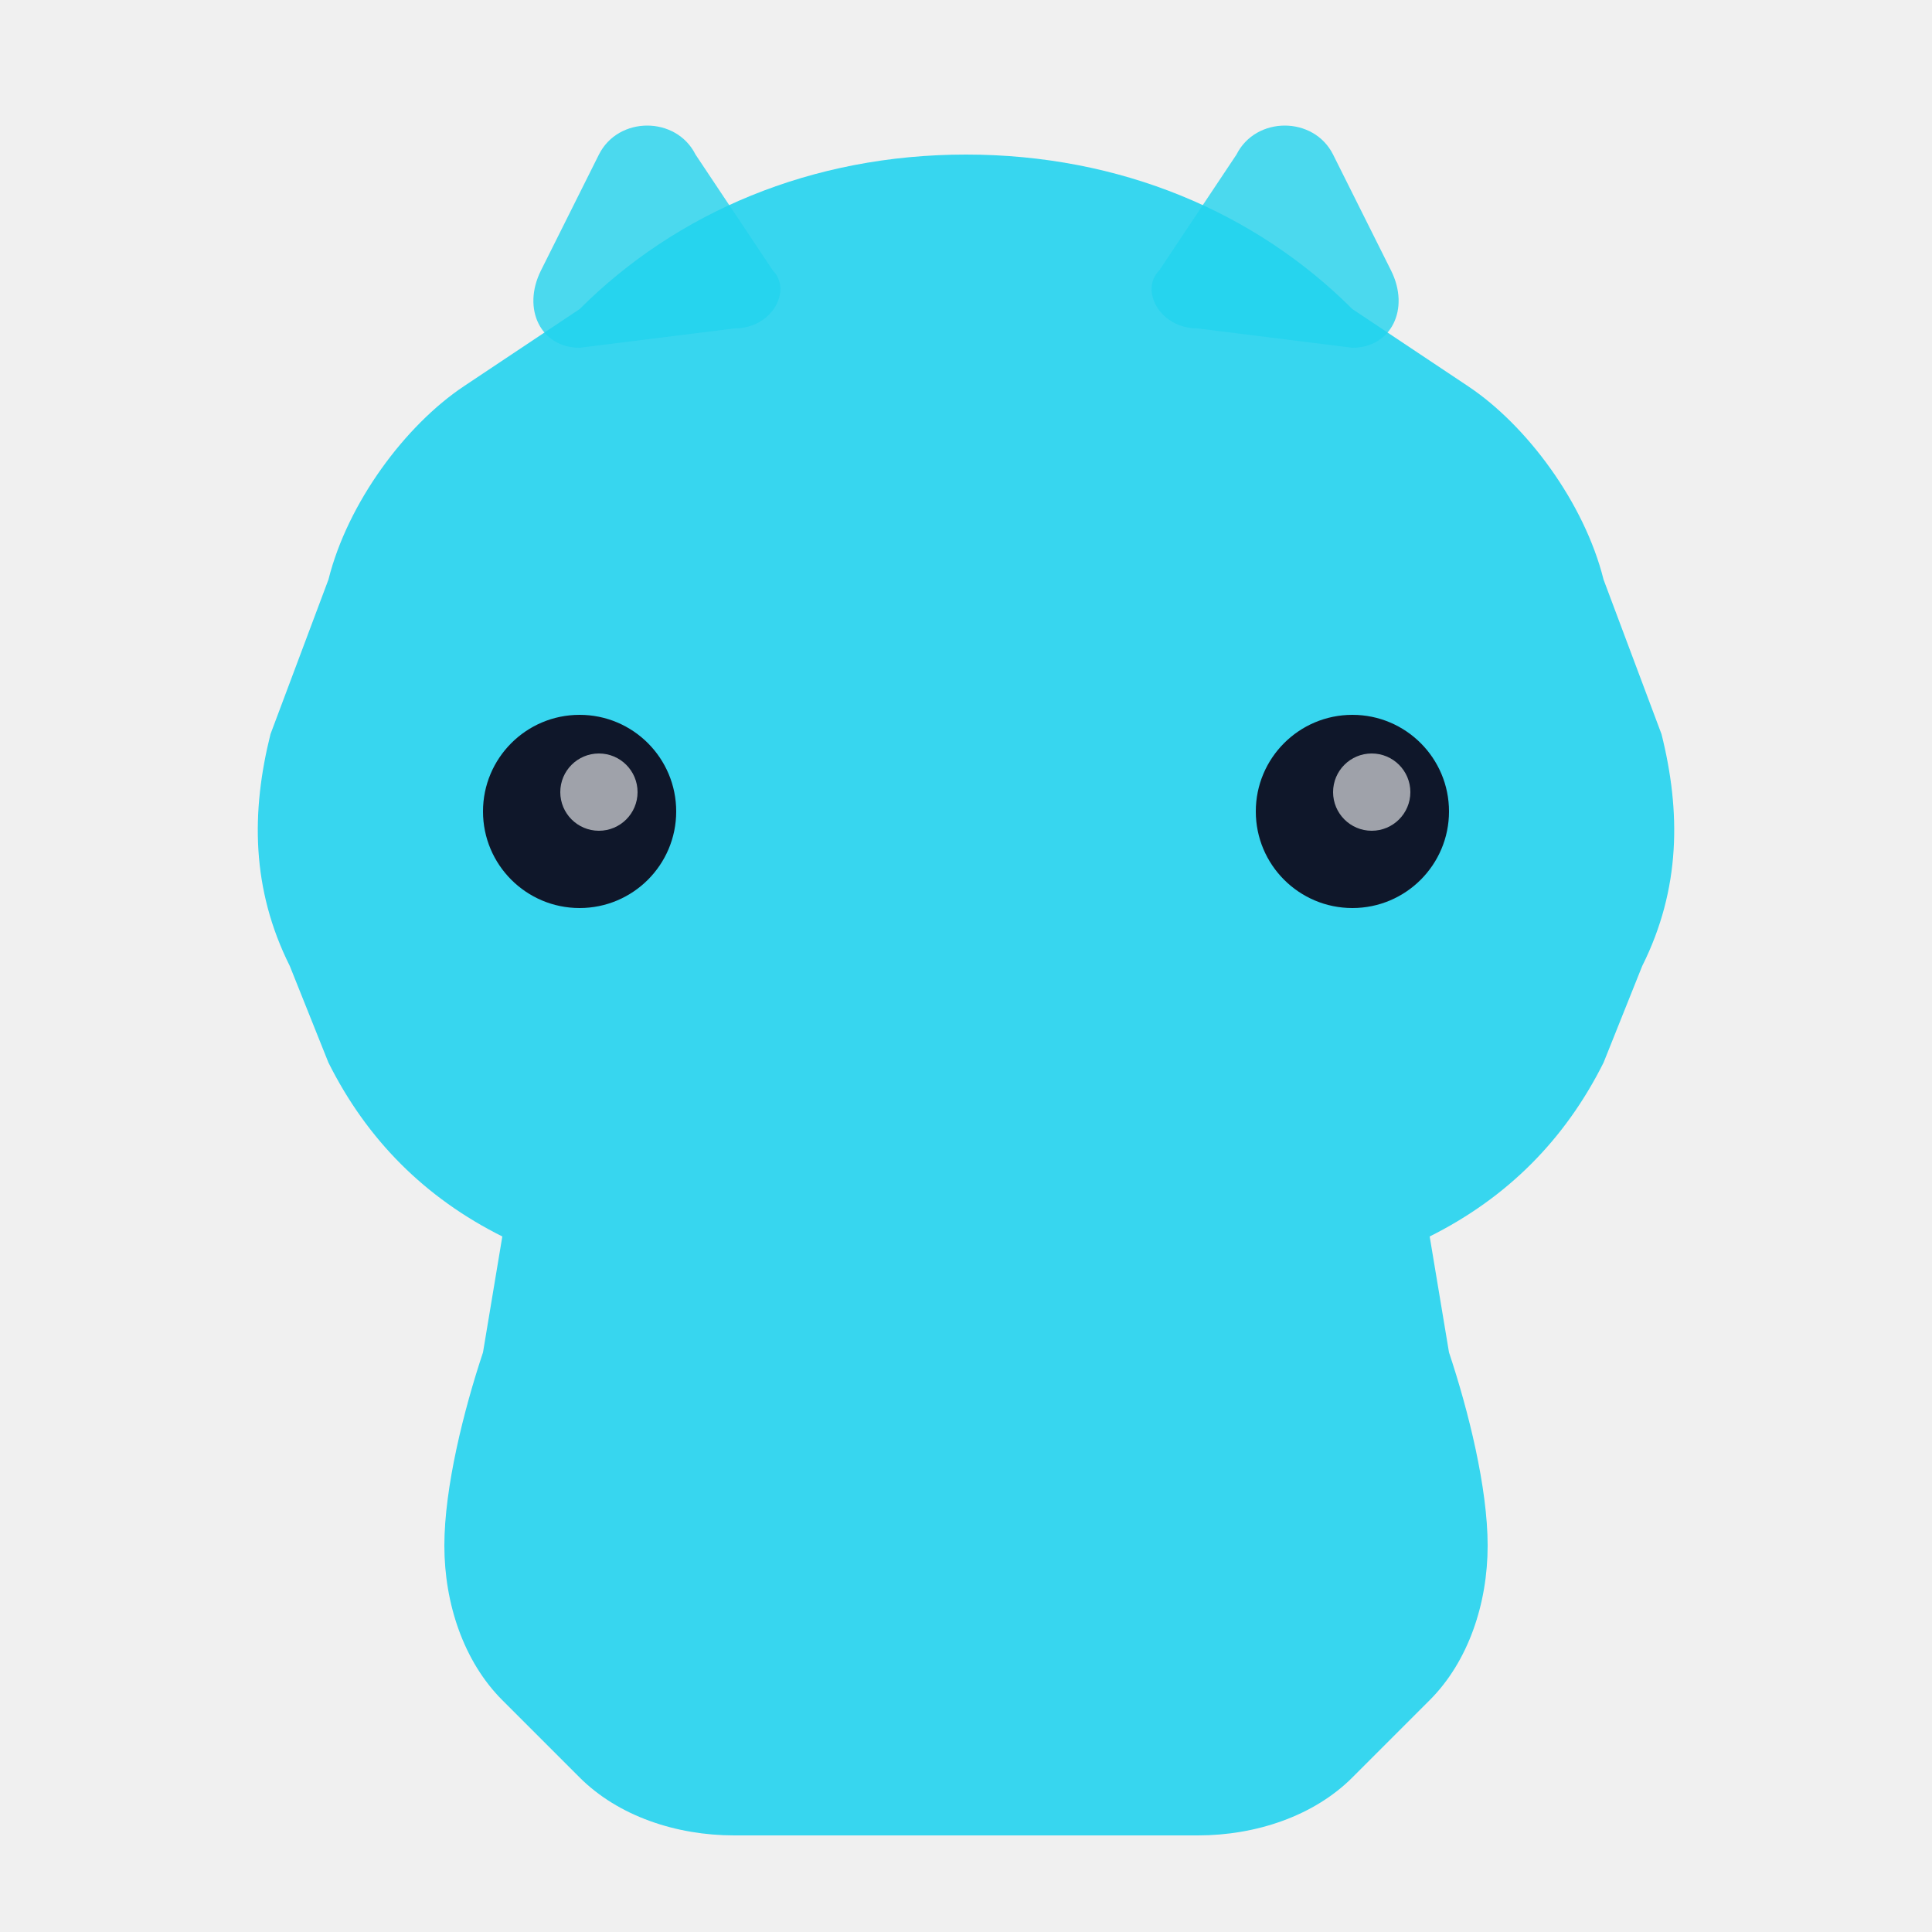
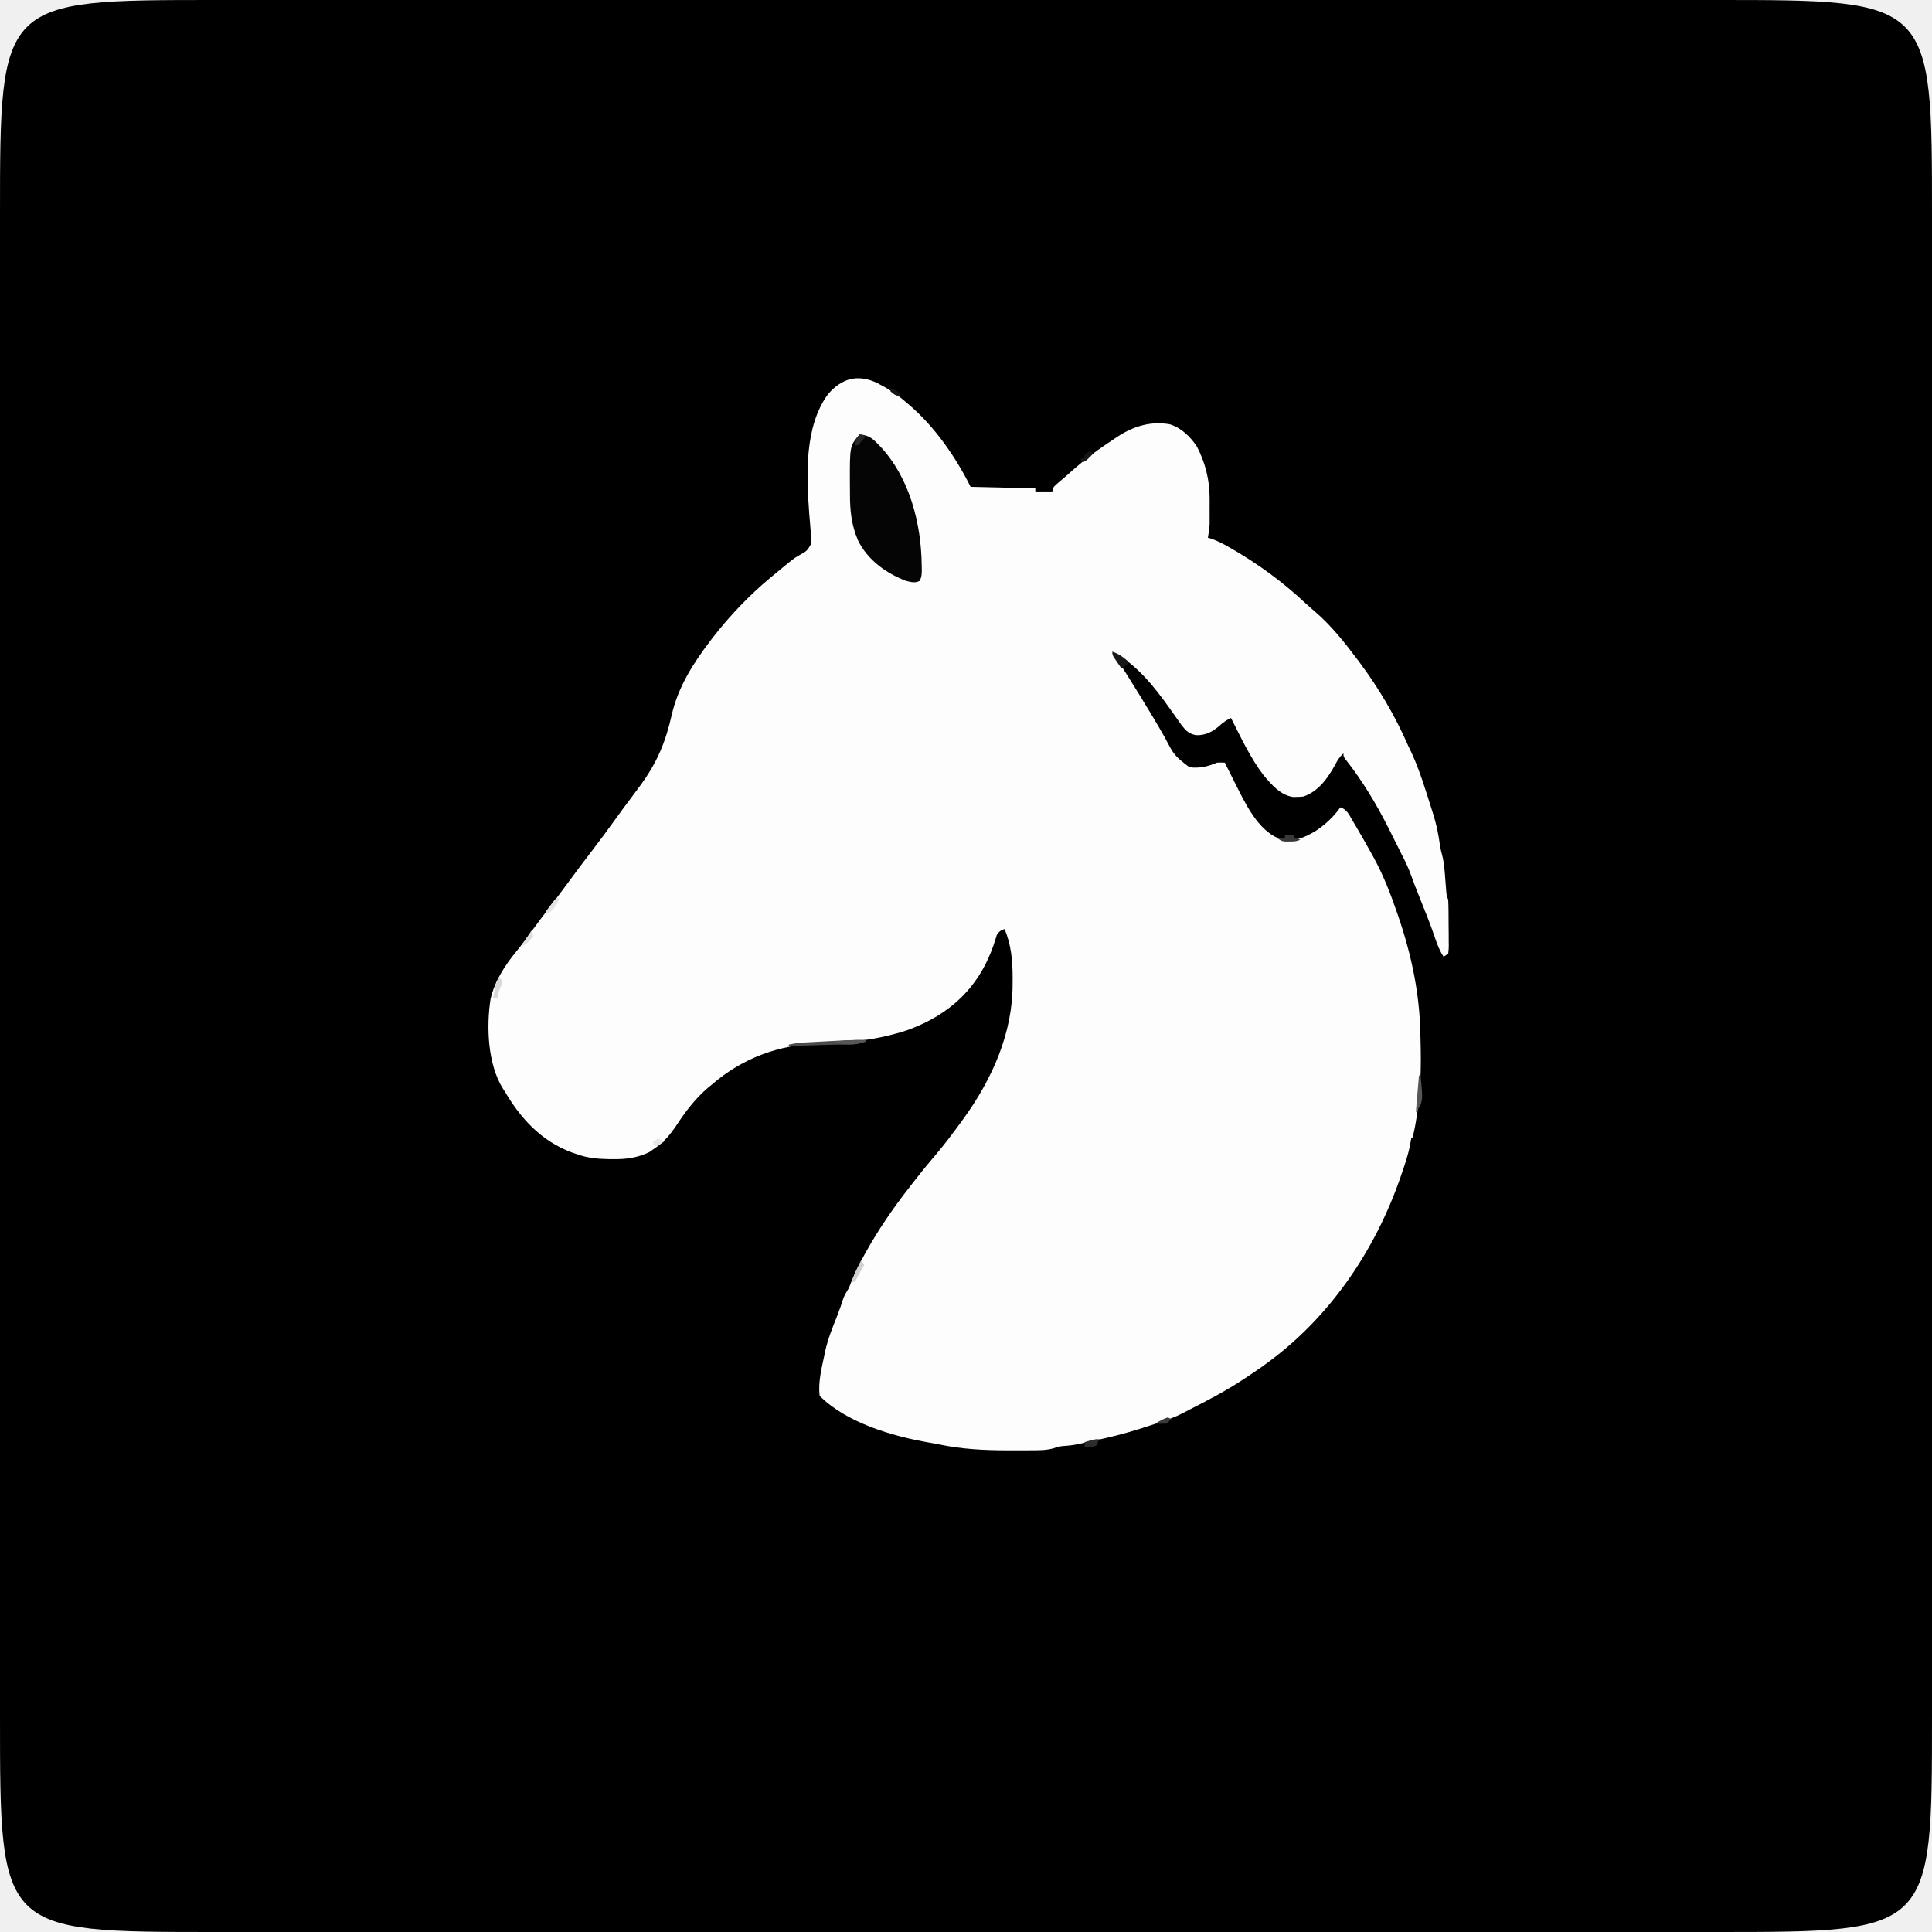
- <svg xmlns="http://www.w3.org/2000/svg" viewBox="0 0 100 100" fill="none">
-   <path d="M50 8c-8 0-15 3-20 8l-6 4c-3 2-6 6-7 10l-3 8c-1 4-1 8 1 12l2 5c2 4 5 7 9 9l-1 6c-1 3-2 7-2 10 0 3 1 6 3 8l4 4c2 2 5 3 8 3h24c3 0 6-1 8-3l4-4c2-2 3-5 3-8 0-3-1-7-2-10l-1-6c4-2 7-5 9-9l2-5c2-4 2-8 1-12l-3-8c-1-4-4-8-7-10l-6-4c-5-5-12-8-20-8z" fill="#22d3ee" opacity="0.9" />
-   <path d="M40 14l-4-6c-1-2-4-2-5 0l-3 6c-1 2 0 4 2 4l8-1c2 0 3-2 2-3z" fill="#22d3ee" opacity="0.8" />
-   <path d="M60 14l4-6c1-2 4-2 5 0l3 6c1 2 0 4-2 4l-8-1c-2 0-3-2-2-3z" fill="#22d3ee" opacity="0.8" />
-   <circle cx="70" cy="42" r="5" fill="#0f172a" />
-   <circle cx="71" cy="41" r="2" fill="#fff" opacity="0.6" />
-   <circle cx="30" cy="42" r="5" fill="#0f172a" />
-   <circle cx="31" cy="41" r="2" fill="#fff" opacity="0.6" />
+ <svg xmlns="http://www.w3.org/2000/svg" version="1.1" width="1254" height="1254">
+   <path d="M140 0 L1114 0 C1254 0 1254 0 1254 140 L1254 1114 C1254 1254 1254 1254 1114 1254 L140 1254 C0 1254 0 1254 0 1114 L0 140 C0 0 0 0 140 0 Z" fill="#000000" transform="translate(0,0)" />
+   <path d="M0 0 C6.842 3.477 13.059 7.398 18.825 12.492 C19.582 13.13 20.339 13.768 21.118 14.426 C37.651 28.632 51.115 48.073 60.825 67.492 C74.685 67.822 88.545 68.152 102.825 68.492 C102.825 69.152 102.825 69.812 102.825 70.492 C106.455 70.492 110.085 70.492 113.825 70.492 C114.155 69.502 114.485 68.512 114.825 67.492 C116.146 66.125 116.146 66.125 117.95 64.617 C120.71 62.289 123.446 59.946 126.13 57.531 C134.879 49.71 143.989 42.883 153.825 36.492 C154.752 35.873 155.679 35.254 156.634 34.617 C166.979 27.996 177.741 24.793 190.005 26.859 C197.426 29.035 203.536 35.007 207.688 41.328 C213.069 51.502 215.945 63.042 215.958 74.554 C215.959 75.681 215.961 76.808 215.962 77.969 C215.958 79.131 215.954 80.294 215.95 81.492 C215.954 82.655 215.958 83.817 215.962 85.015 C215.96 86.705 215.96 86.705 215.958 88.429 C215.957 89.449 215.956 90.469 215.955 91.519 C215.821 94.581 215.39 97.482 214.825 100.492 C215.666 100.742 216.506 100.992 217.372 101.25 C221.166 102.614 224.584 104.379 228.075 106.367 C228.763 106.758 229.452 107.148 230.161 107.551 C247.529 117.573 263.548 129.299 278.161 143.015 C280.337 145.038 282.547 146.964 284.825 148.867 C295.091 157.815 303.7 168.619 311.825 179.492 C312.294 180.115 312.763 180.738 313.246 181.38 C325.766 198.15 336.475 216.3 344.825 235.492 C345.679 237.284 346.533 239.075 347.388 240.867 C352.59 252.437 356.27 264.66 360.075 276.742 C360.587 278.338 360.587 278.338 361.11 279.967 C363.125 286.469 364.458 292.816 365.383 299.559 C365.749 301.984 366.226 304.241 366.884 306.597 C368.222 311.583 368.495 316.673 368.888 321.804 C369.042 323.759 369.199 325.714 369.36 327.668 C369.426 328.523 369.492 329.378 369.56 330.259 C369.769 332.66 369.769 332.66 370.825 335.492 C370.946 338.127 371.013 340.735 371.028 343.371 C371.034 344.139 371.04 344.907 371.046 345.698 C371.055 347.319 371.062 348.941 371.065 350.562 C371.075 353.049 371.106 355.535 371.138 358.021 C371.144 359.596 371.149 361.171 371.153 362.746 C371.166 363.492 371.178 364.238 371.191 365.006 C371.182 367.1 371.182 367.1 370.825 370.492 C369.835 371.152 368.845 371.812 367.825 372.492 C365.275 368.596 363.715 364.633 362.263 360.242 C359.292 351.531 355.892 343.012 352.428 334.487 C350.447 329.598 348.527 324.709 346.771 319.734 C345.113 315.114 343.111 310.828 340.825 306.492 C340.214 305.266 339.606 304.038 339.001 302.808 C336.962 298.693 334.898 294.59 332.825 290.492 C332.478 289.804 332.131 289.116 331.774 288.407 C323.962 273.002 315.1 258.207 304.372 244.644 C302.825 242.492 302.825 242.492 302.825 240.492 C300.444 242.668 299.034 244.751 297.575 247.617 C292.836 256.316 286.609 265.231 276.825 268.492 C274.774 268.695 274.774 268.695 272.513 268.742 C271.774 268.768 271.035 268.794 270.274 268.82 C261.889 267.697 256.034 260.61 250.825 254.492 C242.27 243.177 236.22 230.093 229.825 217.492 C226.96 218.871 224.834 220.252 222.513 222.429 C217.907 226.419 213.543 228.806 207.325 228.679 C202.607 227.9 200.556 225.808 197.685 222.113 C192.18 214.353 192.18 214.353 189.873 211.063 C180.193 197.403 168.043 182.101 152.825 174.492 C153.121 174.958 153.416 175.423 153.72 175.903 C165.112 193.867 176.455 211.833 186.981 230.323 C192.992 241.854 192.992 241.854 202.825 249.492 C209.635 250.318 214.565 249.038 220.825 246.492 C223.556 246.398 223.556 246.398 225.825 246.492 C226.321 247.496 226.818 248.5 227.329 249.535 C229.475 253.864 231.644 258.181 233.825 262.492 C234.289 263.411 234.289 263.411 234.762 264.348 C240.941 276.499 248.974 291.961 262.825 296.492 C271.116 298.168 278.123 294.847 285.104 290.635 C291.183 286.597 296.619 281.453 300.825 275.492 C305.212 276.954 306.511 280.376 308.763 284.179 C309.239 284.974 309.716 285.768 310.207 286.587 C313.963 292.908 317.584 299.305 321.138 305.742 C321.617 306.603 322.095 307.463 322.589 308.35 C328.91 319.965 333.623 332.184 337.888 344.679 C338.21 345.623 338.21 345.623 338.539 346.586 C347.139 371.814 352.358 396.826 352.778 423.561 C352.824 426.406 352.902 429.249 352.981 432.094 C353.376 451.056 352.204 470.984 347.825 489.492 C347.495 489.822 347.165 490.152 346.825 490.492 C346.535 491.884 346.283 493.285 346.048 494.687 C344.741 501.459 342.528 507.864 340.263 514.367 C340.042 515.003 339.821 515.639 339.593 516.294 C323.117 563.545 293.673 606.891 252.825 636.492 C251.769 637.258 250.714 638.023 249.626 638.812 C246.394 641.094 243.126 643.313 239.825 645.492 C239.246 645.877 238.668 646.262 238.071 646.658 C226.935 654.006 215.234 660.191 203.337 666.214 C201.81 666.991 200.288 667.779 198.778 668.588 C193.066 671.602 187.083 673.568 180.95 675.554 C179.925 675.893 178.901 676.231 177.845 676.58 C167.914 679.842 158.033 682.788 147.825 685.054 C146.905 685.263 145.984 685.471 145.036 685.685 C127.835 689.549 127.835 689.549 120.126 690.148 C117.669 690.448 117.669 690.448 114.81 691.492 C110.155 692.835 105.59 692.815 100.774 692.828 C99.811 692.836 98.847 692.844 97.854 692.853 C94.74 692.872 91.627 692.872 88.513 692.867 C86.925 692.868 86.925 692.868 85.305 692.868 C69.981 692.849 55.269 692.179 40.229 688.996 C38.074 688.544 35.924 688.157 33.751 687.804 C10 683.696 -19.682 674.984 -37.175 657.492 C-38.208 648.733 -35.995 640.006 -34.175 631.492 C-33.867 629.976 -33.867 629.976 -33.554 628.429 C-31.803 620.602 -28.886 613.304 -25.894 605.886 C-24.377 602.103 -23.078 598.275 -21.848 594.389 C-20.954 591.871 -19.564 589.771 -18.175 587.492 C-17.569 585.994 -16.985 584.488 -16.413 582.976 C-14.243 577.491 -11.634 572.348 -8.8 567.179 C-8.284 566.237 -7.768 565.294 -7.236 564.323 C0.942 549.642 10.477 535.726 20.825 522.492 C21.694 521.367 22.562 520.242 23.431 519.117 C27.914 513.335 32.493 507.665 37.263 502.117 C43.488 494.853 49.203 487.229 54.825 479.492 C55.246 478.914 55.666 478.336 56.1 477.741 C74.796 451.876 88.286 421.97 88.075 389.617 C88.083 388.44 88.091 387.263 88.099 386.051 C88.075 375.123 87.185 364.598 82.825 354.492 C79.795 355.7 79.795 355.7 77.871 358.225 C77.549 359.26 77.549 359.26 77.22 360.316 C76.964 361.09 76.708 361.864 76.444 362.661 C76.178 363.492 75.912 364.323 75.638 365.179 C67.655 388.068 53.101 404.553 31.228 415.303 C24.915 418.318 18.633 420.844 11.825 422.492 C10.558 422.819 9.291 423.147 7.985 423.484 C-6.99 427.199 -22.066 428.352 -37.456 428.777 C-63.566 429.535 -87.334 438.279 -107.175 455.492 C-107.995 456.167 -108.814 456.843 -109.659 457.539 C-117.6 464.296 -123.778 472.301 -129.487 480.969 C-133.986 487.784 -138.286 493.008 -145.175 497.492 C-146.381 498.358 -146.381 498.358 -147.612 499.242 C-155.394 503.038 -162.976 503.991 -171.55 503.867 C-172.563 503.858 -173.576 503.848 -174.619 503.838 C-181.832 503.693 -188.367 503.009 -195.175 500.492 C-196.139 500.163 -197.103 499.835 -198.097 499.496 C-217.447 492.252 -230.945 477.9 -241.175 460.492 C-241.678 459.725 -242.18 458.958 -242.698 458.168 C-252.646 442.342 -253.553 417.915 -250.792 400.012 C-248.079 388.144 -241.276 377.748 -233.601 368.508 C-230.37 364.492 -227.342 360.339 -224.3 356.179 C-220.314 350.738 -216.31 345.321 -212.175 339.992 C-208.216 334.885 -204.37 329.704 -200.55 324.492 C-195.482 317.577 -190.328 310.734 -185.112 303.929 C-179.492 296.592 -173.997 289.18 -168.616 281.665 C-165.692 277.583 -162.722 273.547 -159.675 269.554 C-158.167 267.539 -156.666 265.52 -155.175 263.492 C-154.664 262.8 -154.153 262.108 -153.626 261.396 C-142.668 246.423 -137.161 233.265 -133.131 215.287 C-128.944 197.263 -119.3 182.1 -108.175 167.492 C-107.561 166.684 -106.948 165.875 -106.315 165.043 C-95.445 151.096 -82.777 137.786 -69.175 126.492 C-68.601 126.015 -68.027 125.537 -67.435 125.046 C-65.395 123.355 -63.349 121.672 -61.3 119.992 C-60.652 119.458 -60.004 118.924 -59.336 118.373 C-58.687 117.845 -58.039 117.317 -57.37 116.773 C-56.71 116.232 -56.05 115.69 -55.371 115.133 C-53.175 113.492 -53.175 113.492 -50.444 111.914 C-45.271 109.025 -45.271 109.025 -42.475 104.095 C-42.411 101.158 -42.673 98.406 -43.05 95.492 C-43.236 93.257 -43.415 91.021 -43.589 88.785 C-43.692 87.603 -43.796 86.422 -43.902 85.204 C-45.713 60.53 -47.286 28.373 -31.675 7.304 C-22.875 -2.878 -12.641 -5.897 0 0 Z " fill="#FDFDFD" transform="translate(569.1748,248.5081)" />
+   <path d="M0 0 C5.422 0.361 8.181 2.381 11.812 6.188 C12.331 6.724 12.849 7.26 13.384 7.812 C32.479 28.192 40.04 57.978 40.25 85.375 C40.271 86.072 40.291 86.77 40.312 87.488 C40.334 90.313 40.256 92.516 38.922 95.039 C35.748 96.626 33.383 95.792 30 95 C16.999 89.973 5.016 81.381 -1.18 68.559 C-5.367 58.549 -6.347 49.451 -6.316 38.694 C-6.313 36.467 -6.336 34.241 -6.361 32.014 C-6.473 7.345 -6.473 7.345 0 0 Z " fill="#060505" transform="translate(558,282)" />
+   <path d="M0 0 C0 0.33 0 0.66 0 1 C-4.231 2.539 -7.743 3.11 -12.25 3.031 C-17.156 2.989 -22.05 3.058 -26.953 3.219 C-27.631 3.241 -28.309 3.263 -29.007 3.286 C-31.088 3.356 -33.169 3.428 -35.25 3.5 C-36.689 3.548 -38.128 3.597 -39.566 3.645 C-43.044 3.761 -46.522 3.88 -50 4 C-50 3.67 -50 3.34 -50 3 C-45.594 1.962 -41.204 1.694 -36.699 1.465 C-35.904 1.422 -35.109 1.379 -34.29 1.335 C-32.611 1.245 -30.933 1.157 -29.254 1.07 C-26.706 0.938 -24.159 0.801 -21.611 0.662 C-19.974 0.575 -18.337 0.489 -16.699 0.402 C-15.947 0.362 -15.195 0.321 -14.419 0.279 C-9.606 0.035 -4.819 -0.035 0 0 Z " fill="#4B4B4B" transform="translate(562,675)" />
+   <path d="M0 0 C4.593 1.486 7.436 3.85 11 7 C9.35 8.32 7.7 9.64 6 11 C4.994 9.546 3.996 8.086 3 6.625 C2.443 5.813 1.886 5.001 1.312 4.164 C0 2 0 2 0 0 Z " fill="#181717" transform="translate(722,423)" />
+   <path d="M0 0 C1.98 0 3.96 0 6 0 C6 0.66 6 1.32 6 2 C7.32 2.33 8.64 2.66 10 3 C7.536 4.232 5.811 4.167 3.062 4.188 C2.187 4.202 1.312 4.216 0.41 4.23 C-2 4 -2 4 -5 2 C-3.35 2 -1.7 2 0 2 C0 1.34 0 0.68 0 0 Z " fill="#393939" transform="translate(834,542)" />
+   <path d="M0 0 C-0.99 0 -1.98 0 -3 0 C-3.33 0.99 -3.66 1.98 -4 3 C-6.709 4.354 -9.009 4.065 -12 4 C-12 3.01 -12 2.02 -12 1 C-3.964 -1.277 -3.964 -1.277 0 0 Z " fill="#2D2D2D" transform="translate(716,935)" />
+   <path d="M0 0 C1.188 1.562 1.188 1.562 2 4 C0.625 7.562 0.625 7.562 -1 11 C-1 11.99 -1 12.98 -1 14 C-1.99 14 -2.98 14 -4 14 C-3.716 12.415 -3.422 10.832 -3.125 9.25 C-2.963 8.368 -2.8 7.487 -2.633 6.578 C-2.032 4.131 -1.22 2.194 0 0 Z " fill="#D9D9DA" transform="translate(324,634)" />
+   <path d="M0 0 C0.33 0 0.66 0 1 0 C2.734 16.898 2.734 16.898 -2 24 C-1.34 16.08 -0.68 8.16 0 0 Z " fill="#565656" transform="translate(921,698)" />
+   <path d="M0 0 C0.66 0.99 1.32 1.98 2 3 C1.381 4.072 0.762 5.145 0.125 6.25 C-1.332 8.798 -2.729 11.353 -4 14 C-4.66 14 -5.32 14 -6 14 C-4.508 9.028 -2.395 4.582 0 0 Z " fill="#D0D0D1" transform="translate(559,818)" />
+   <path d="M0 0 C0 0.33 0 0.66 0 1 C-6.956 3.816 -13.666 2.753 -21 2 C-21 1.67 -21 1.34 -21 1 C-13.984 0.401 -7.043 -0.138 0 0 Z " fill="#555656" transform="translate(562,675)" />
+   <path d="M0 0 C2.125 0.375 2.125 0.375 4 1 C2.384 3.041 0.714 5.041 -1 7 C-1.66 7 -2.32 7 -3 7 C-2.25 2.25 -2.25 2.25 0 0 Z " fill="#272727" transform="translate(558,282)" />
+   <path d="M0 0 C0.99 0.33 1.98 0.66 3 1 C-1.75 5.875 -1.75 5.875 -4 7 C-4.66 6.34 -5.32 5.68 -6 5 C-5.01 4.67 -4.02 4.34 -3 4 C-3 3.34 -3 2.68 -3 2 C-2.01 1.34 -1.02 0.68 0 0 Z " fill="#161616" transform="translate(707,293)" />
+   <path d="M0 0 C0.66 0 1.32 0 2 0 C0.606 4.435 -1.606 6.874 -5 10 C-5.66 9.67 -6.32 9.34 -7 9 C-5.883 7.494 -4.756 5.996 -3.625 4.5 C-2.999 3.665 -2.372 2.829 -1.727 1.969 C-1.157 1.319 -0.587 0.669 0 0 Z " fill="#E4E3E4" transform="translate(361,583)" />
+   <path d="M0 0 C0.812 1.688 0.812 1.688 1 4 C-1.161 6.512 -3.02 8.51 -6 10 C-4.348 6.421 -2.217 3.252 0 0 Z " fill="#E0E0E0" transform="translate(345,604)" />
+   <path d="M0 0 C0.66 0.33 1.32 0.66 2 1 C0.938 2.5 0.938 2.5 -1 4 C-4.688 4.188 -4.688 4.188 -8 4 C-5.311 2.208 -3.047 1.016 0 0 Z " fill="#393938" transform="translate(758,920)" />
+   <path d="M0 0 C1.32 0.66 2.64 1.32 4 2 C1.625 3.562 1.625 3.562 -1 5 C-1.66 4.67 -2.32 4.34 -3 4 C-3 3.34 -3 2.68 -3 2 C-2.01 1.34 -1.02 0.68 0 0 Z " fill="#E6E6E6" transform="translate(427,739)" />
+   <path d="M0 0 C3.653 1.25 4.781 1.671 7 5 C3.48 5 2.561 4.296 0 2 C0 1.34 0 0.68 0 0 Z " fill="#151514" transform="translate(578,252)" />
</svg>
